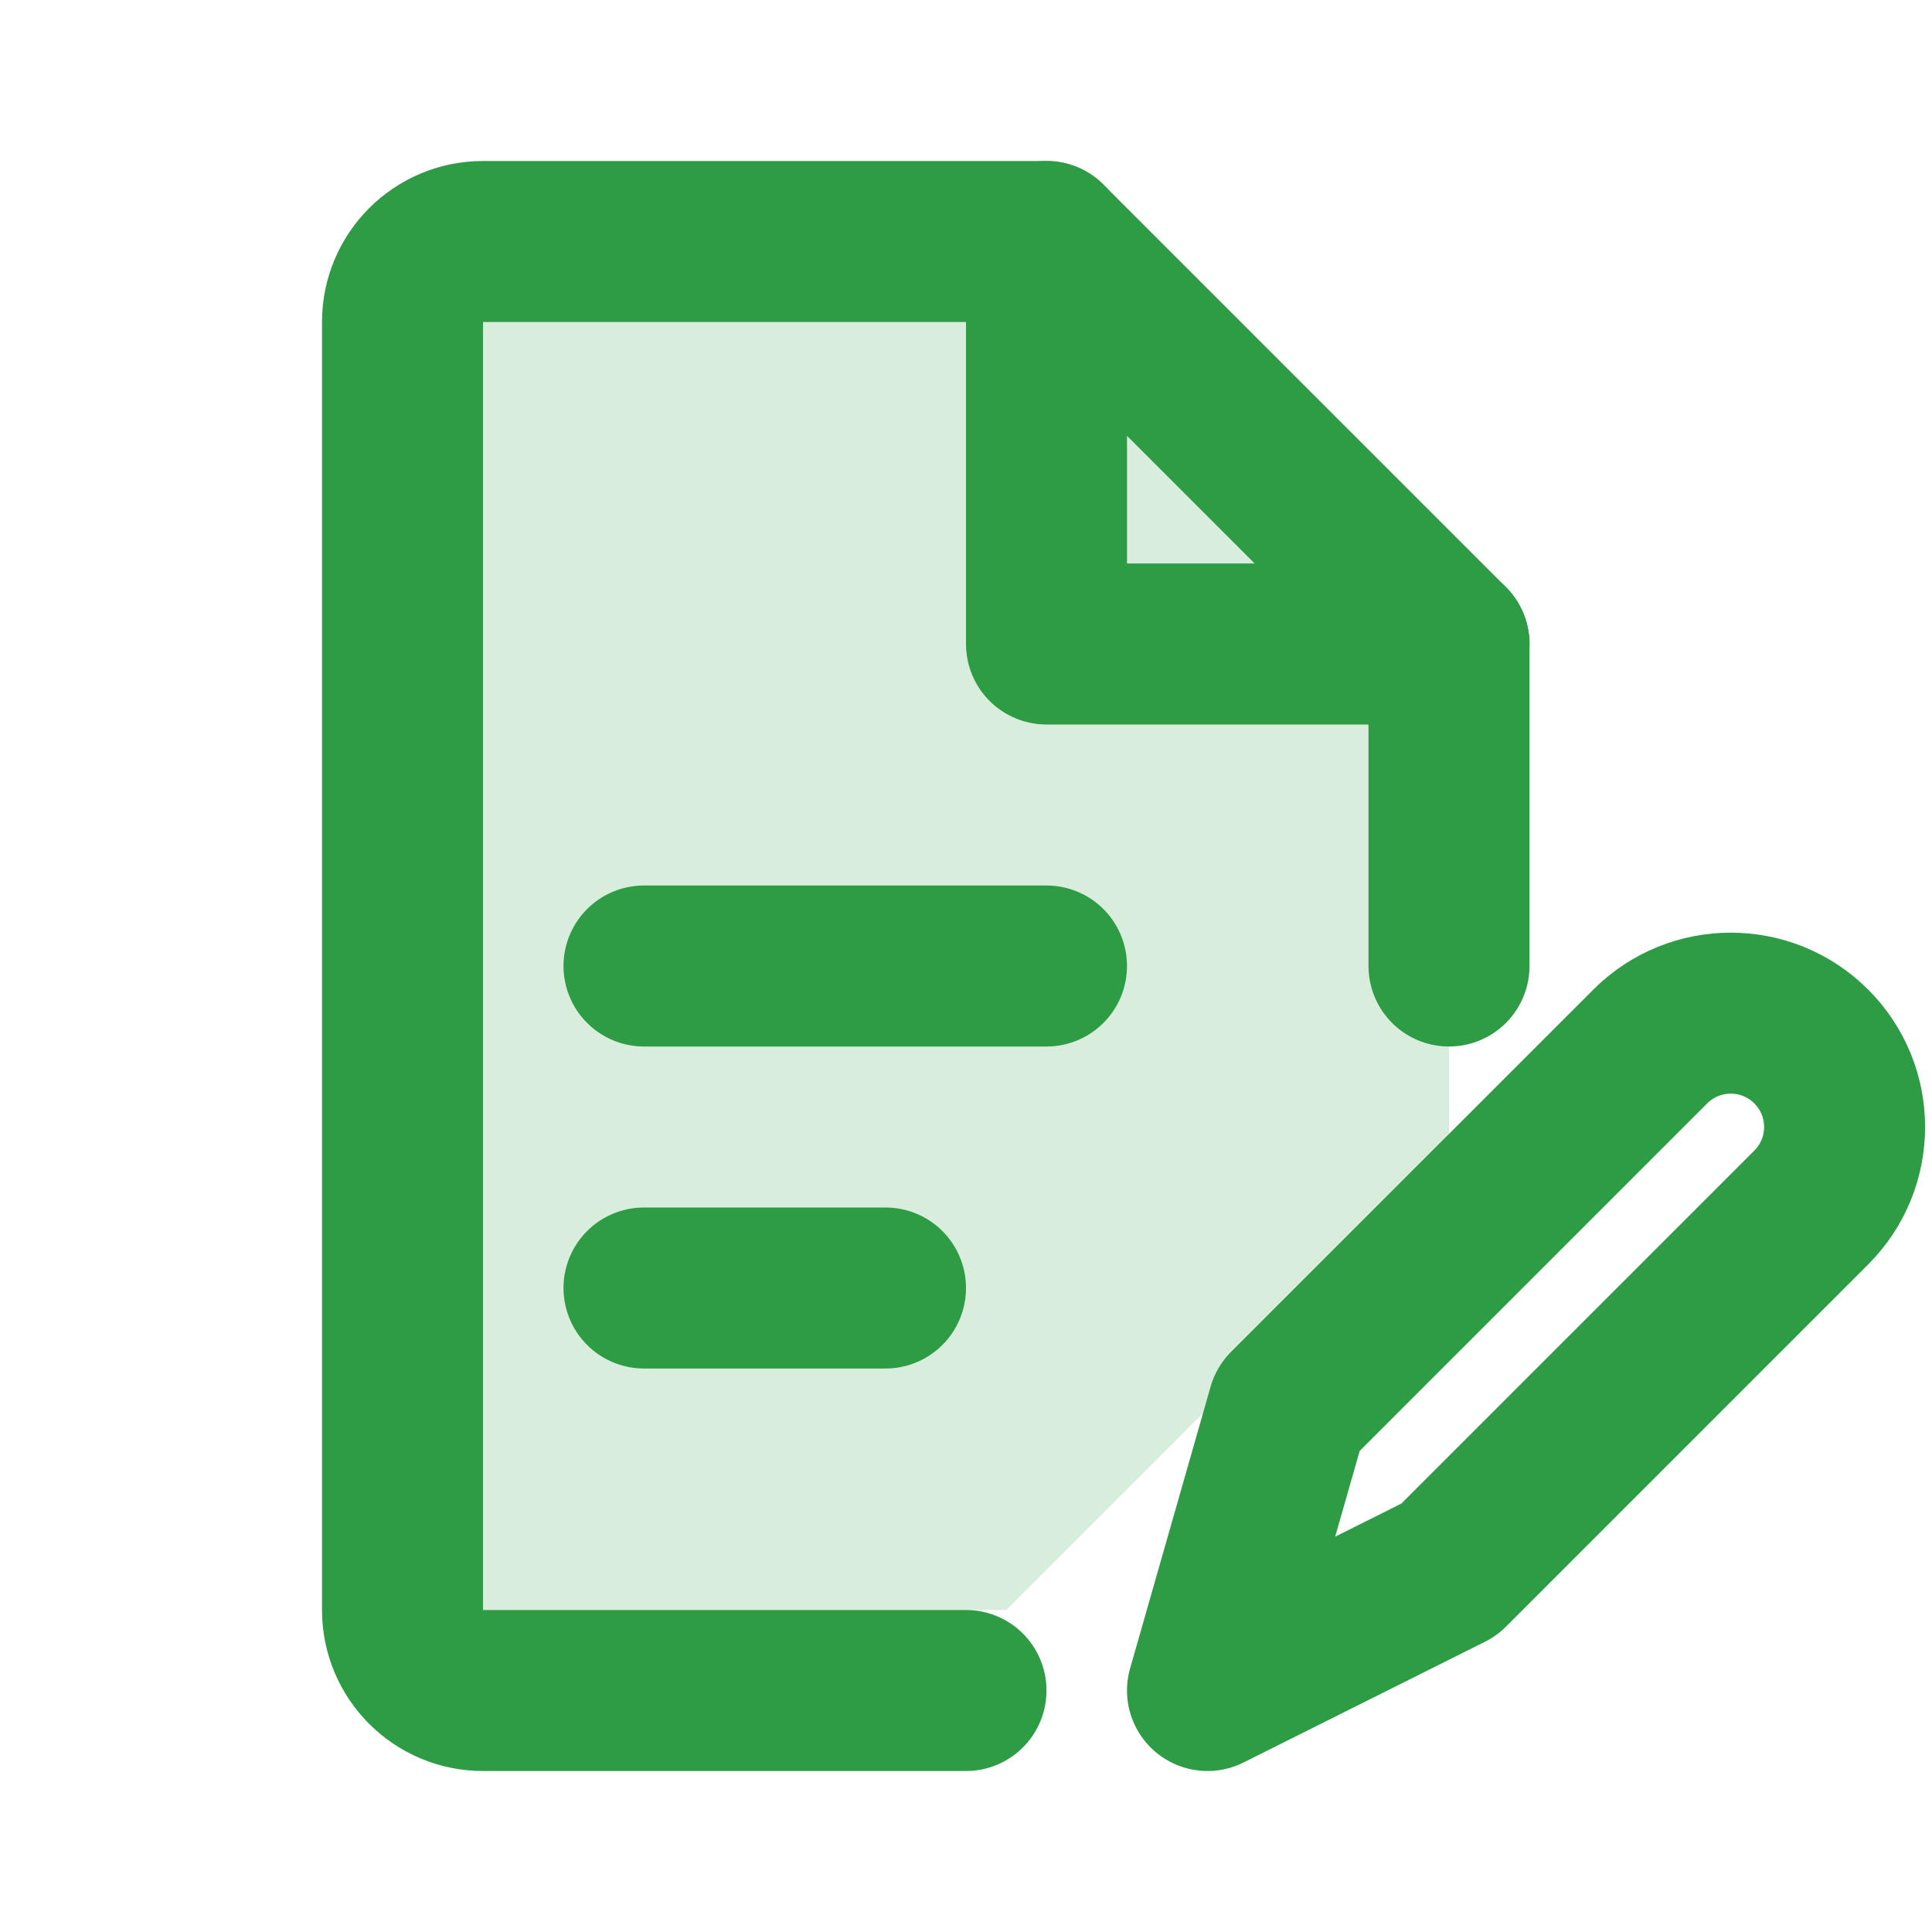
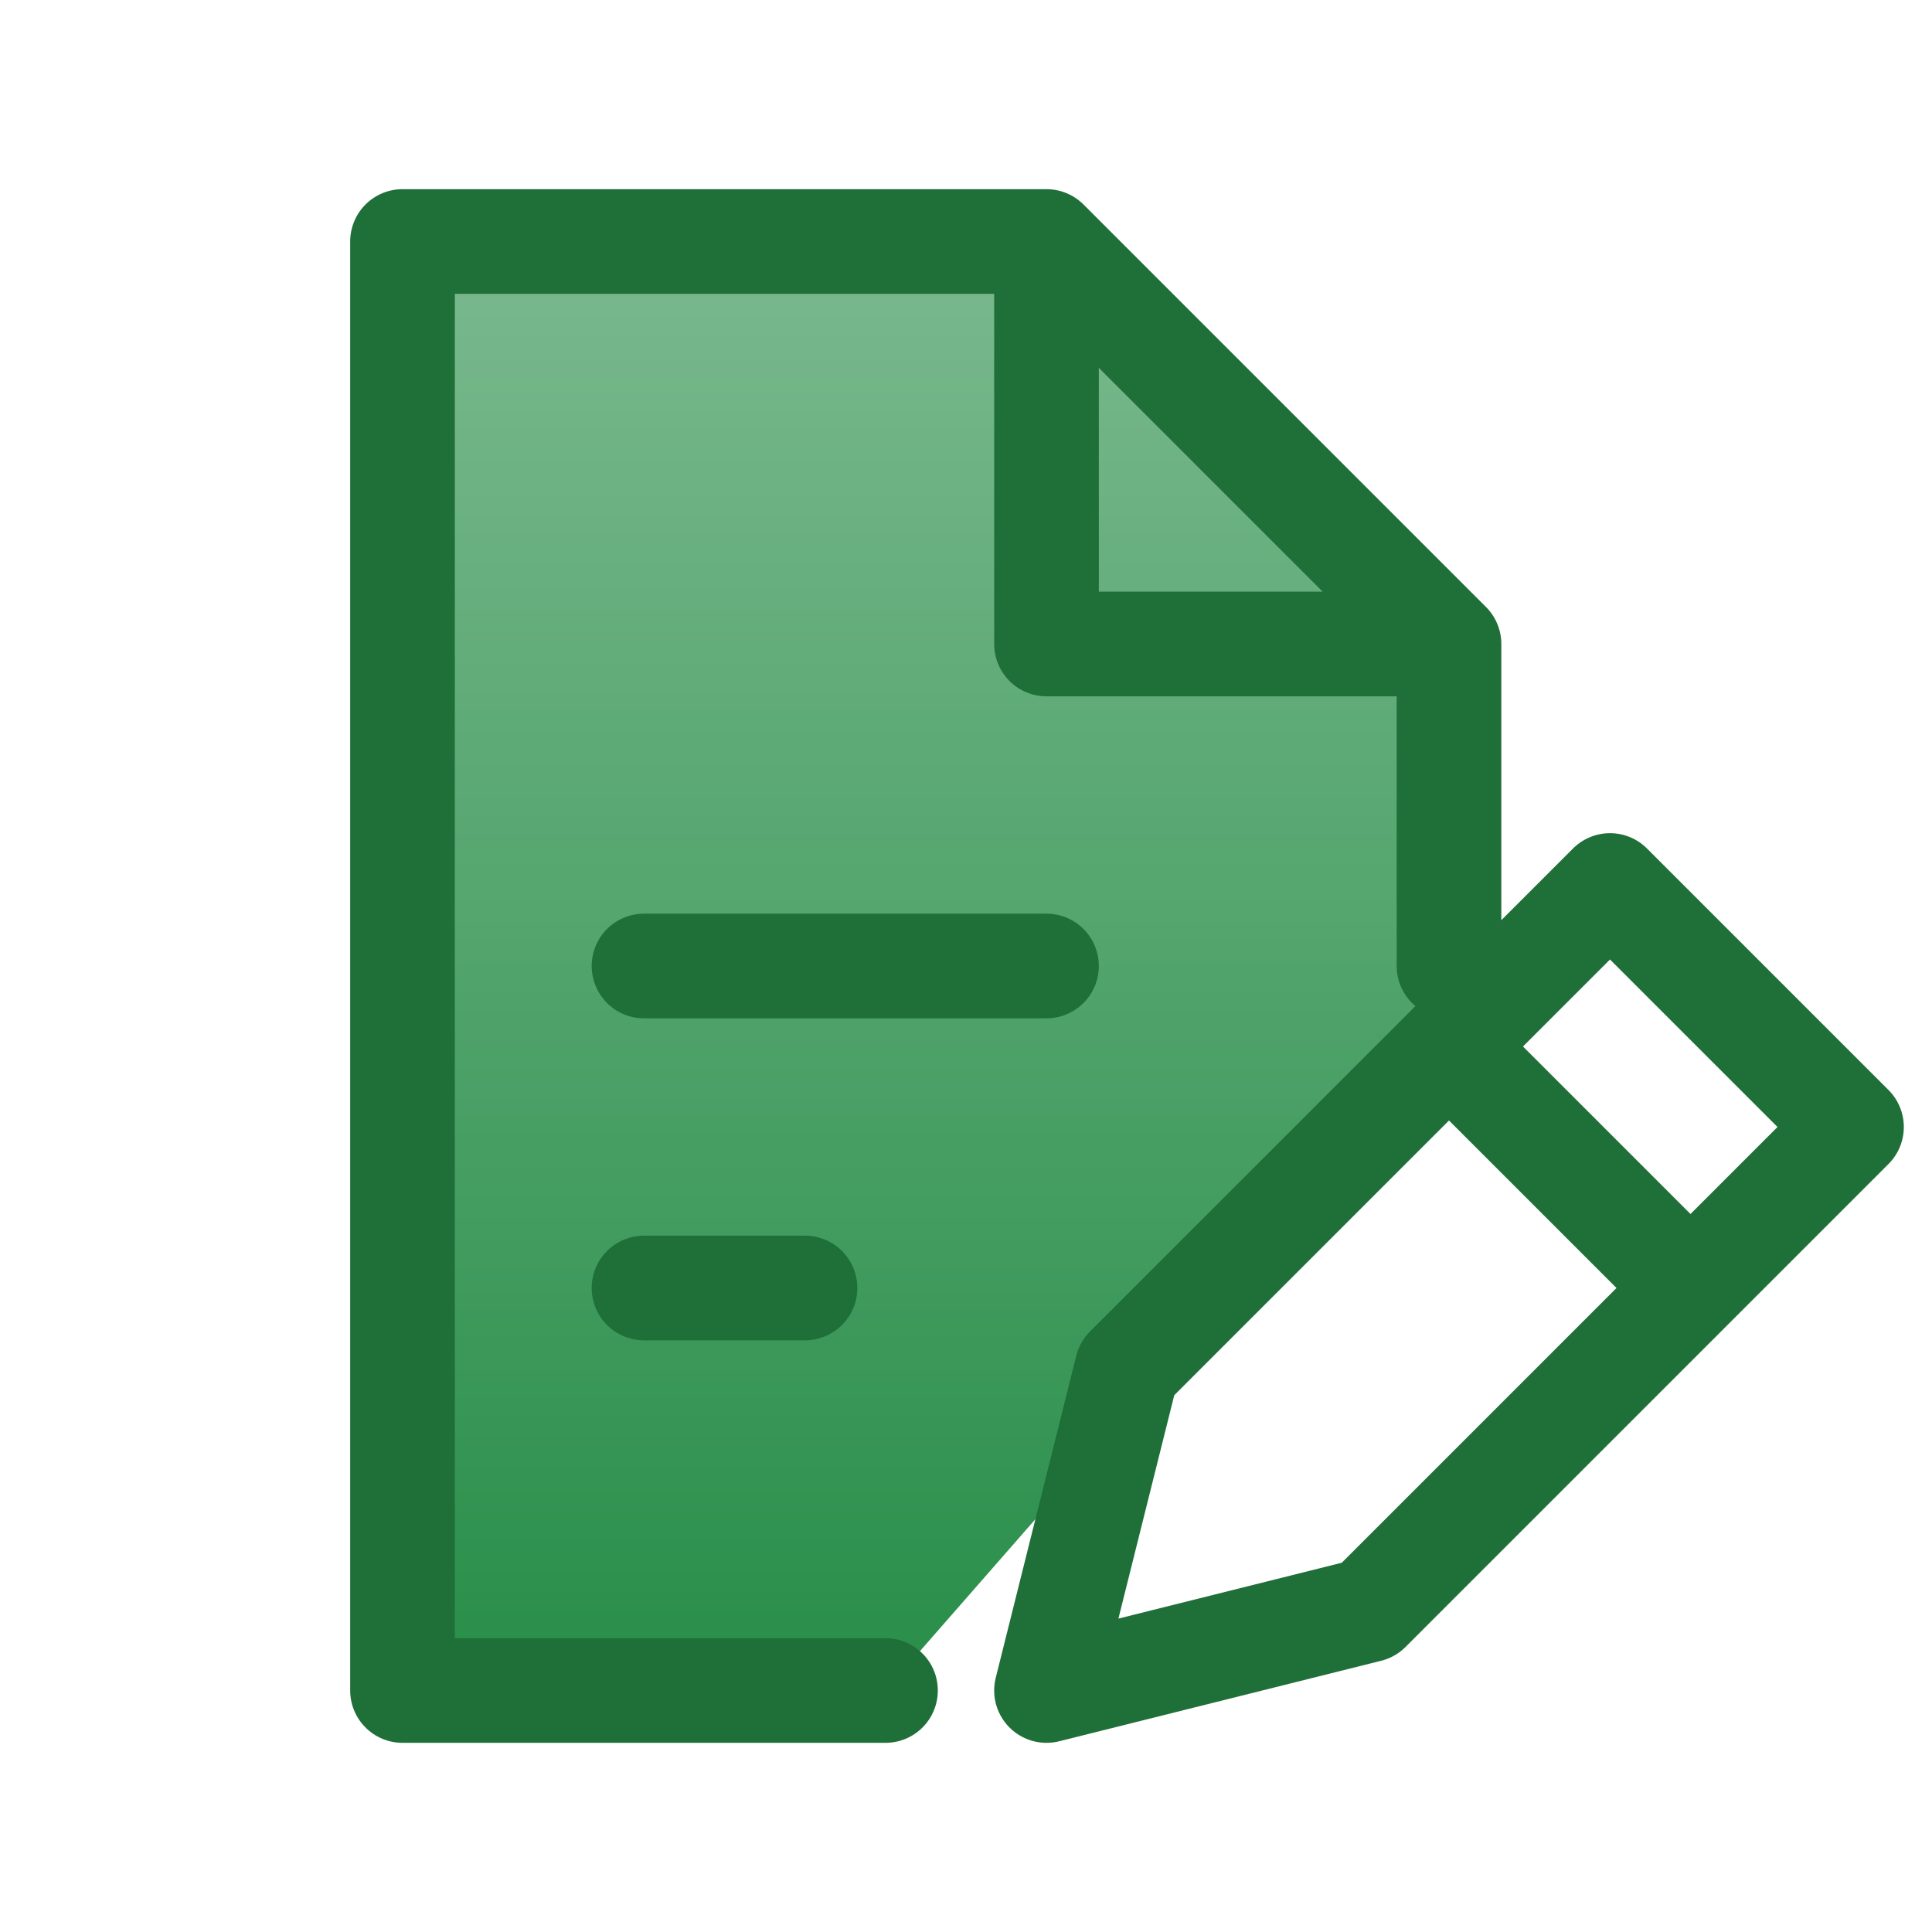
- <svg xmlns="http://www.w3.org/2000/svg" viewBox="0 0 24 24" fill="none" stroke="#2E9B45" stroke-width="2" stroke-linecap="round" stroke-linejoin="round">
-   <path fill="#2E9B45" fill-opacity="0.18" stroke="none" d="M5 3h8l5 5v6.5L12.5 20H5z" />
-   <path d="M12 21H6a1 1 0 0 1-1-1V4a1 1 0 0 1 1-1h7l5 5v4" />
-   <path d="M13 3v5h5" />
-   <path d="M15 21l1-3.5 4.5-4.5a1.4 1.4 0 0 1 2 2L18 19.5z" />
-   <path d="M8 12h5M8 16h3" />
+ <svg xmlns="http://www.w3.org/2000/svg" viewBox="0 0 24 24" fill="none" stroke="#1f6f39" stroke-width="1.3" stroke-linecap="round" stroke-linejoin="round">
+   <defs>
+     <linearGradient id="tone" x1="0" y1="0" x2="0" y2="1">
+       <stop stop-color="#7ab98e" />
+       <stop offset="1" stop-color="#288E49" />
+     </linearGradient>
+   </defs>
+   <path fill="url(#tone)" stroke="none" d="M5 3h8l5 5v5l-7 8H5z" />
+   <path d="M11 21H5V3h8l5 5v4M13 3v5h5M8 12h5M8 16h2M13 21l1-4 6-6 3 3-6 6zM18 13l3 3" />
</svg>
